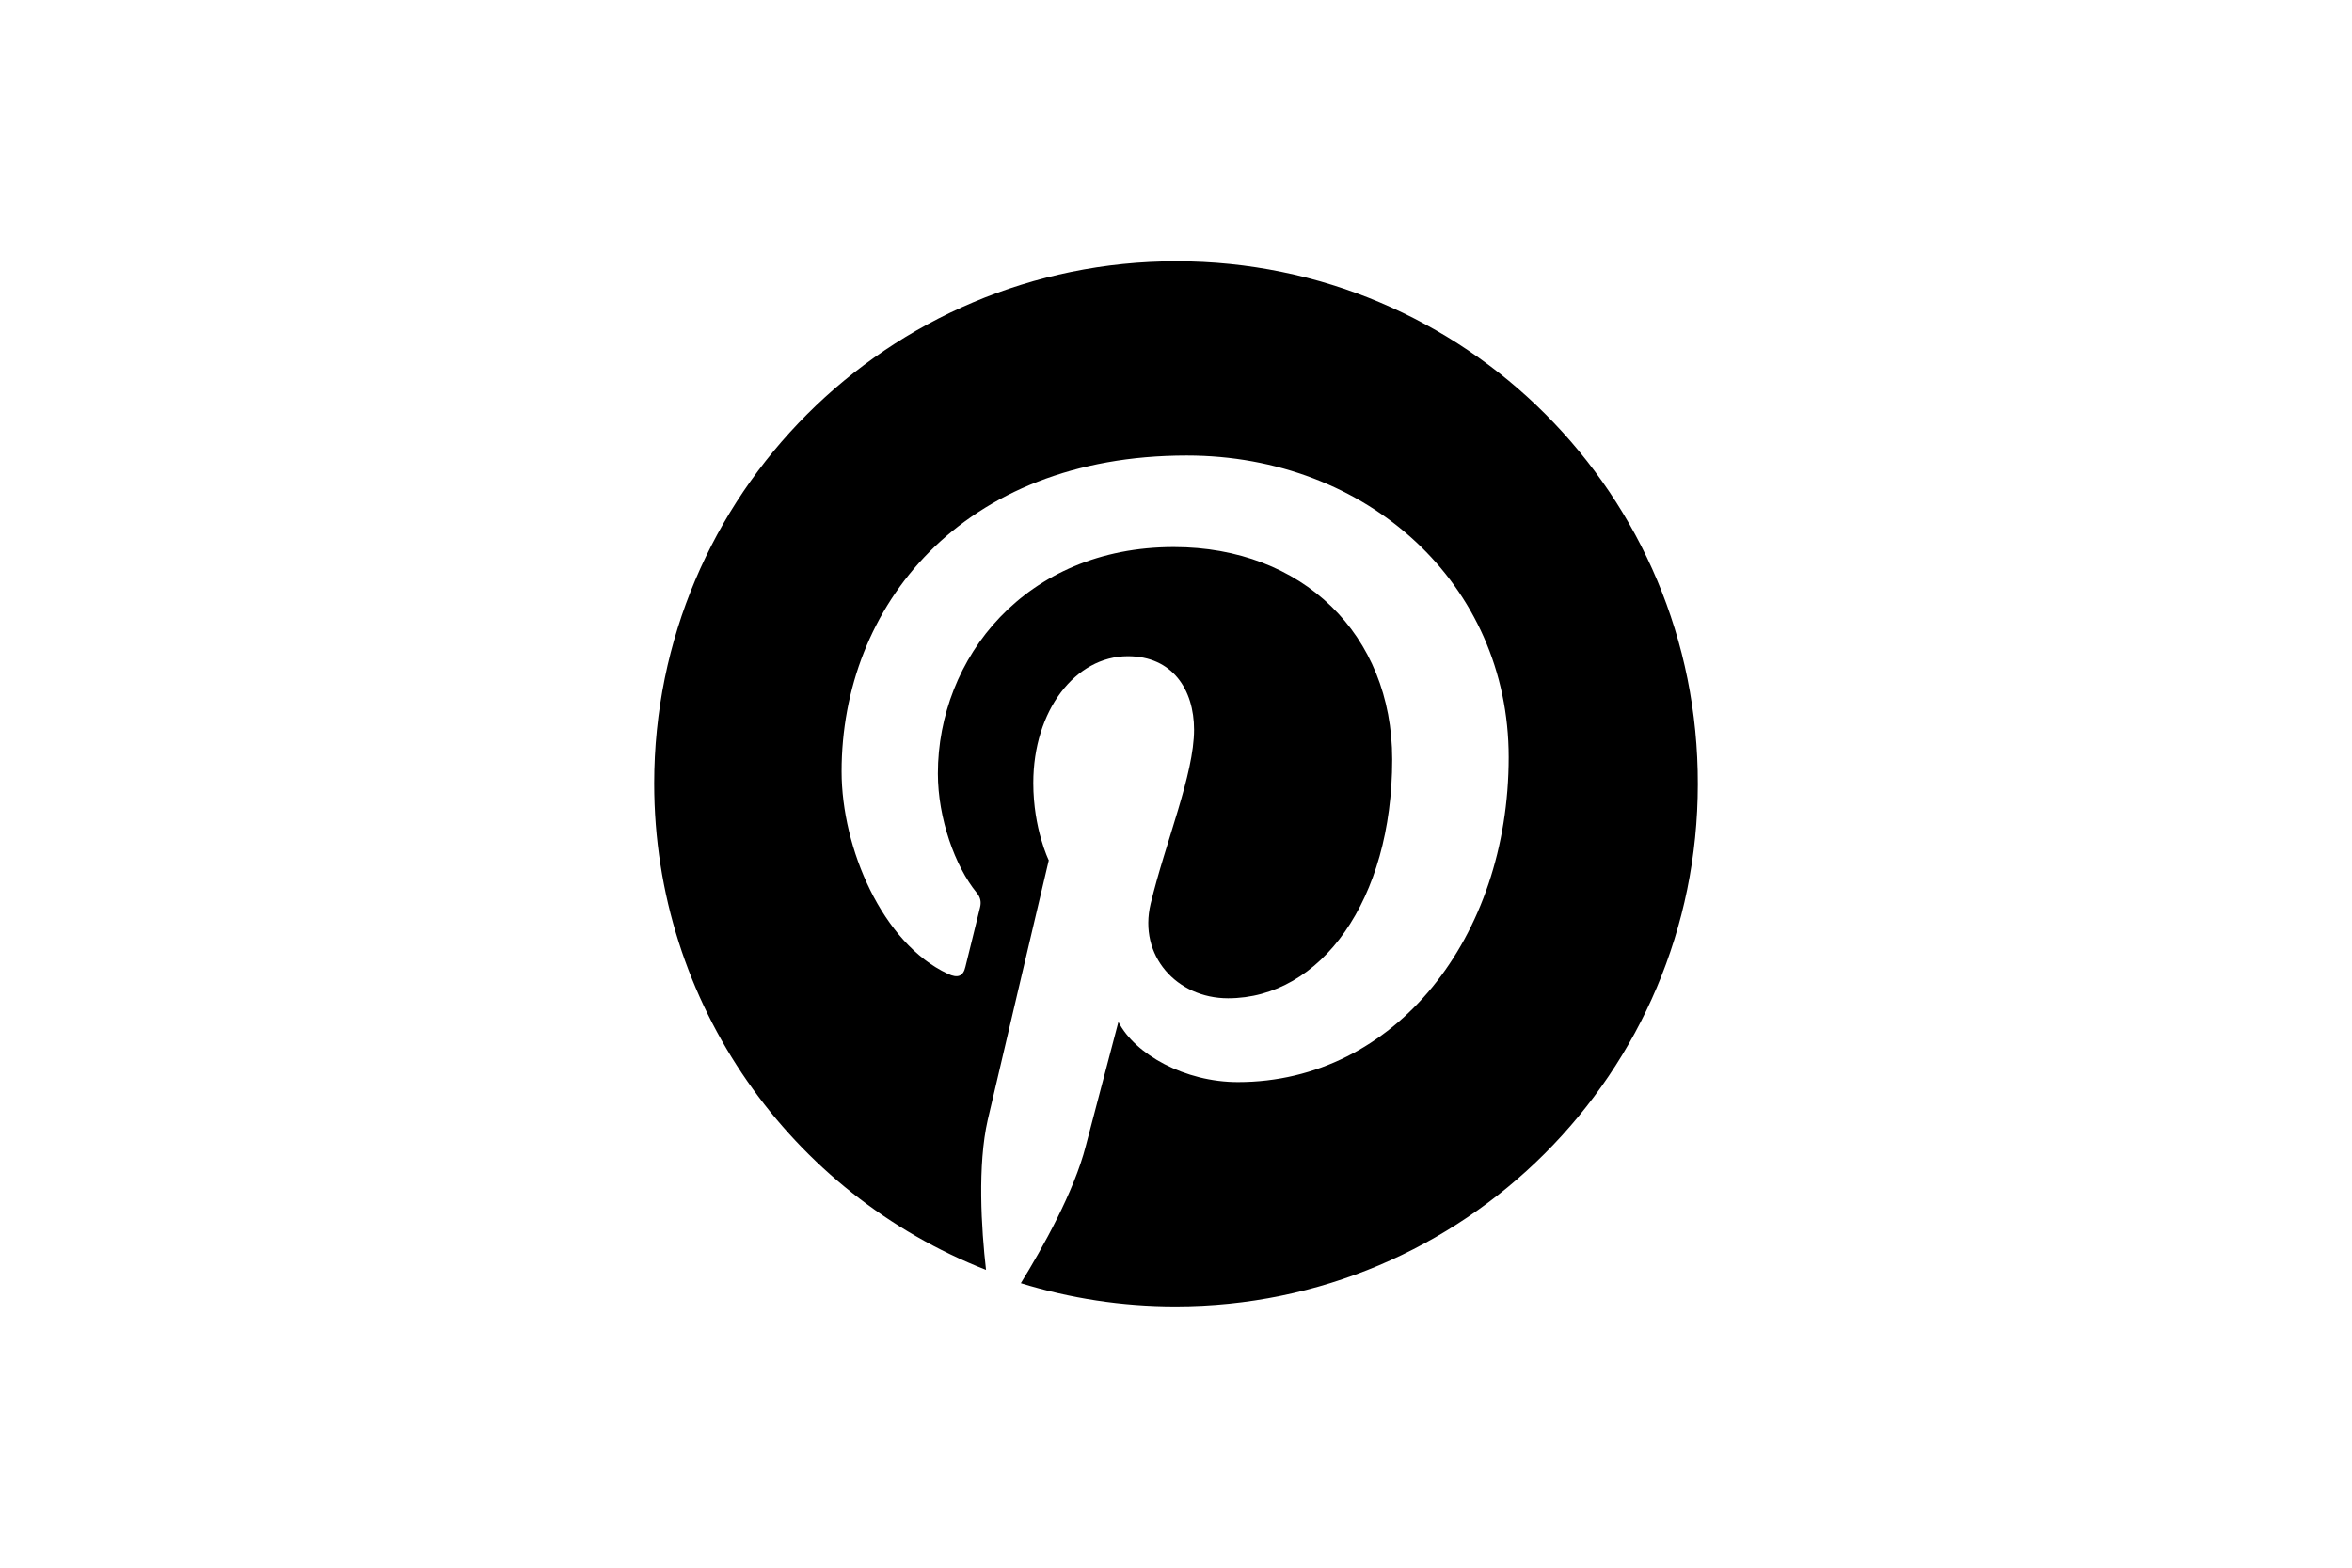
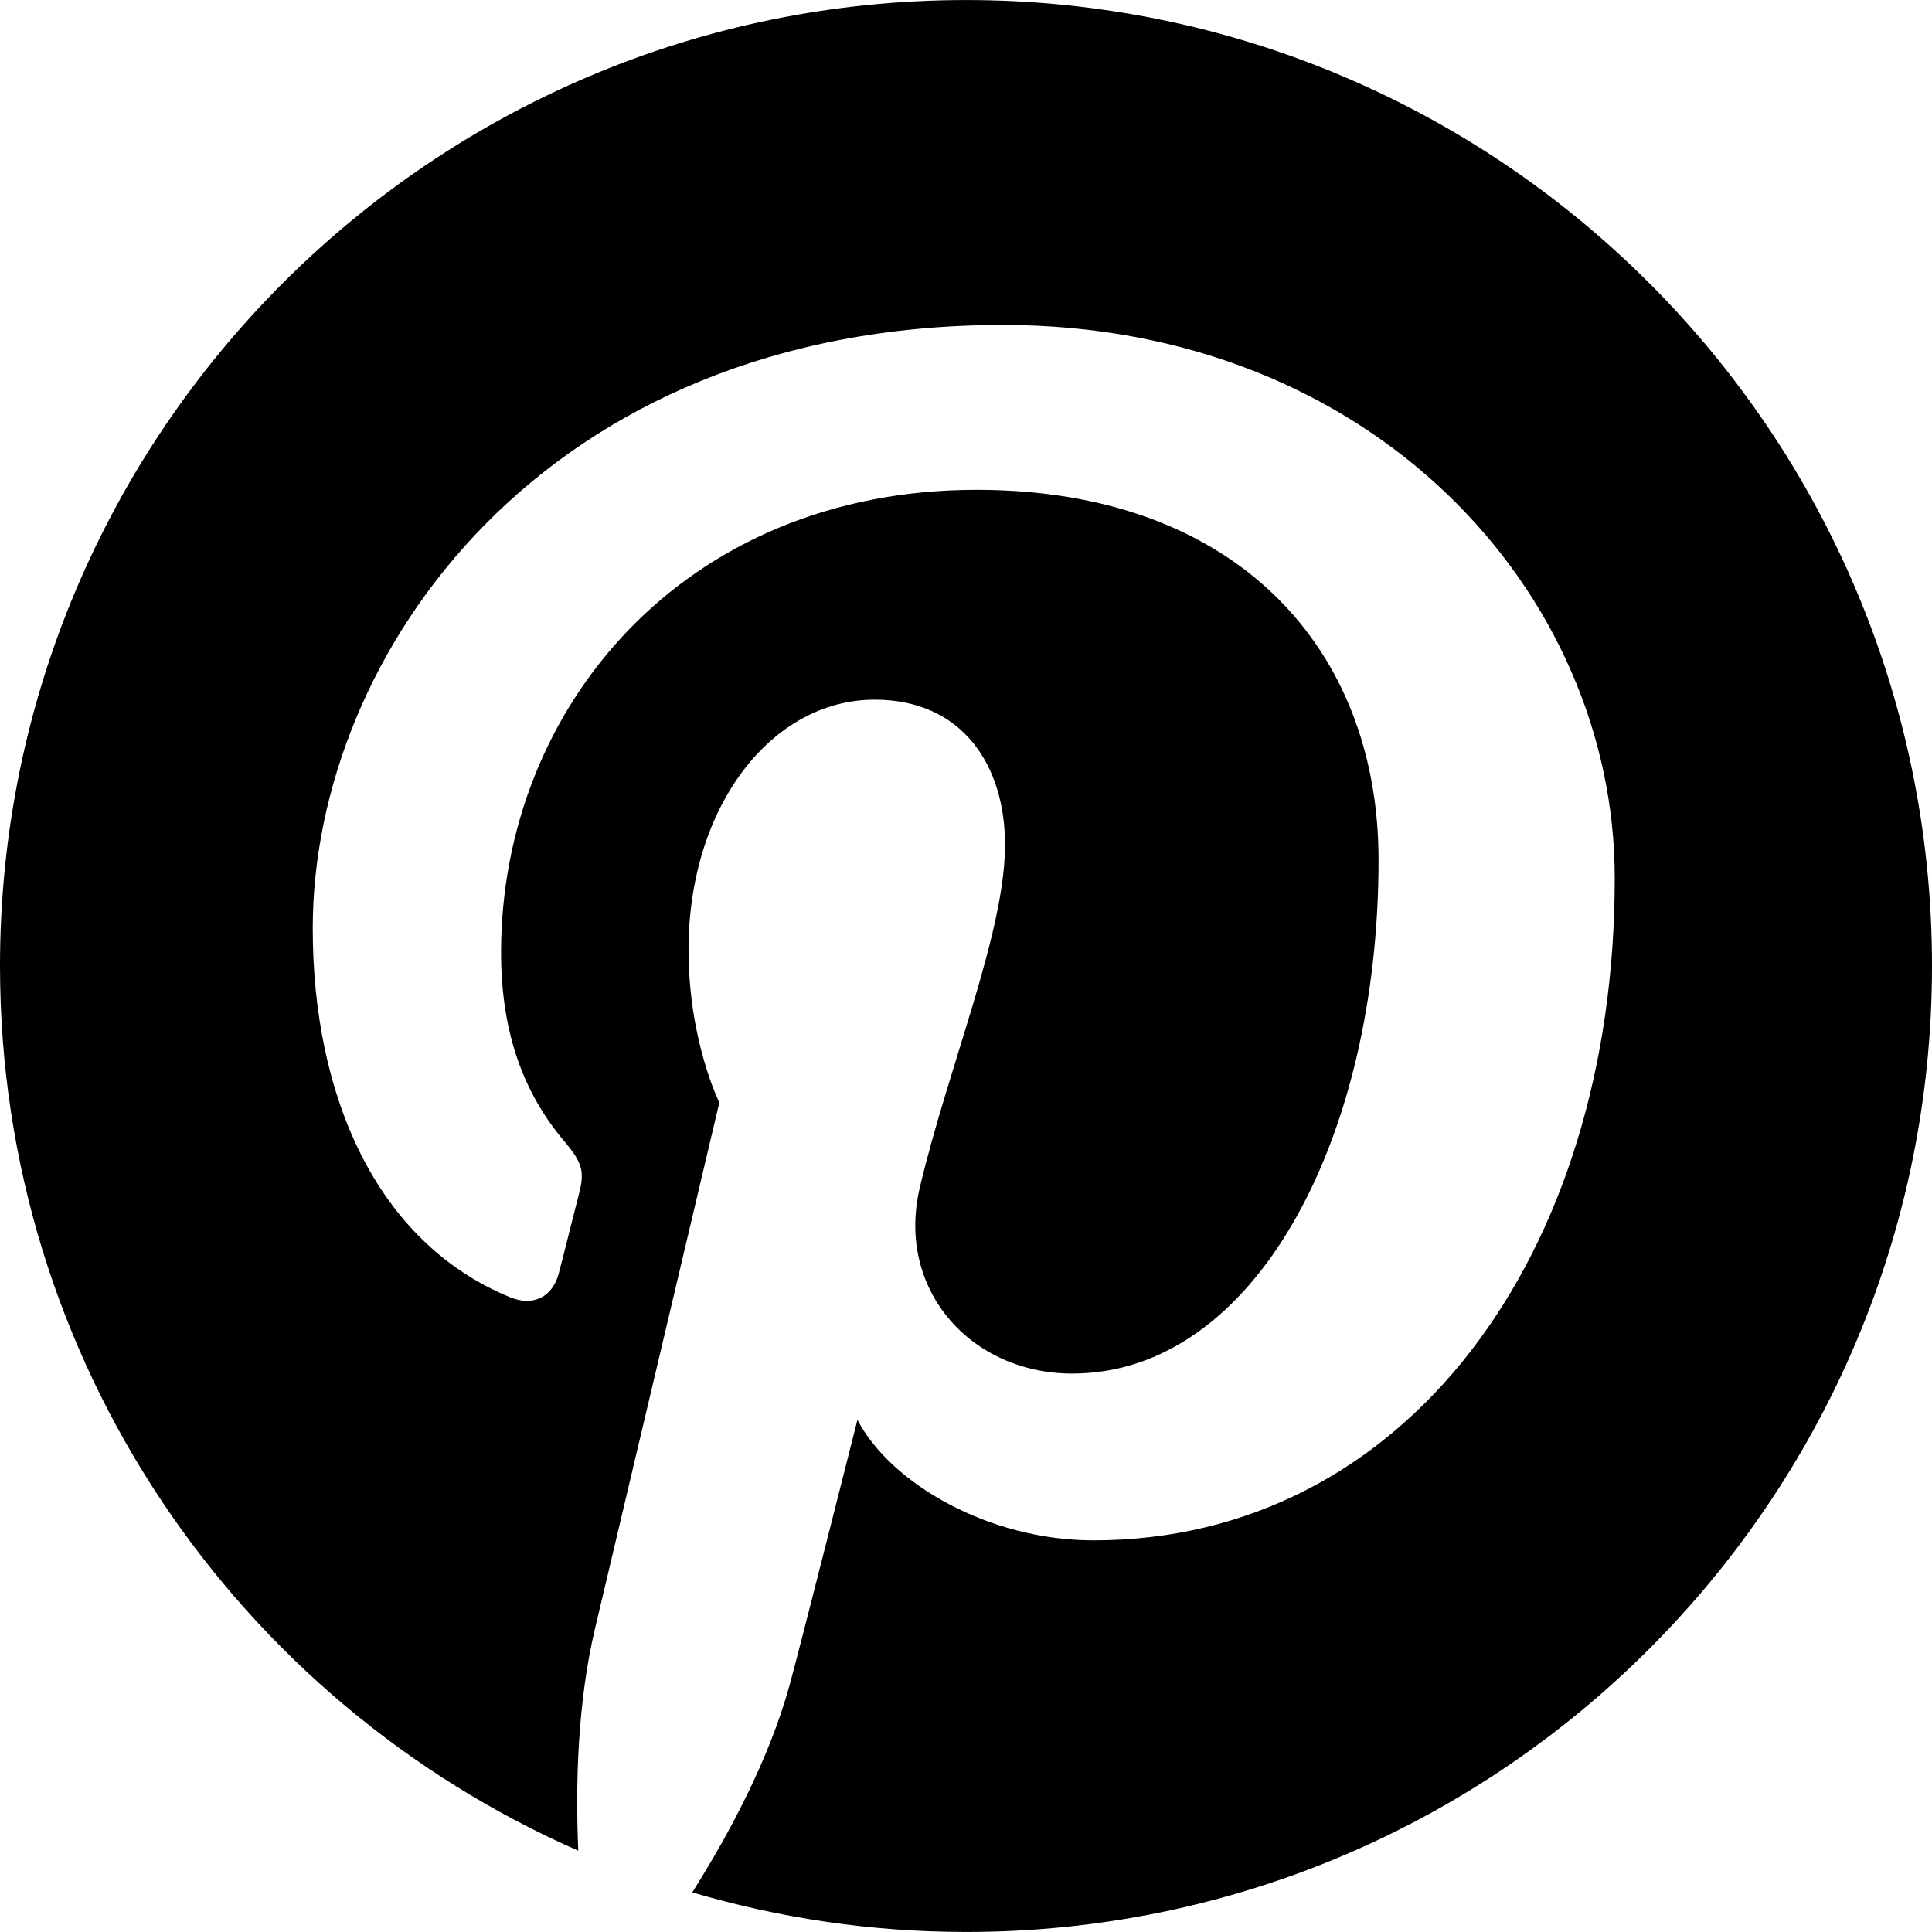
- <svg xmlns="http://www.w3.org/2000/svg" height="800" width="1200" viewBox="-36.42 -60.8 315.641 364.8">
-   <path d="M121.5 0C54.4 0 0 54.4 0 121.5 0 173 32 217 77.2 234.7c-1.1-9.6-2-24.4.4-34.9 2.2-9.5 14.2-60.4 14.2-60.4s-3.6-7.3-3.6-18c0-16.9 9.8-29.5 22-29.5 10.4 0 15.4 7.8 15.4 17.1 0 10.4-6.6 26-10.1 40.5-2.9 12.1 6.1 22 18 22 21.6 0 38.2-22.8 38.2-55.6 0-29.1-20.9-49.4-50.8-49.4-34.6 0-54.9 25.9-54.9 52.7 0 10.4 4 21.6 9 27.7 1 1.2 1.1 2.3.8 3.5-.9 3.8-3 12.1-3.4 13.8-.5 2.2-1.8 2.7-4.1 1.6-15.2-7.1-24.7-29.2-24.7-47.1 0-38.3 27.8-73.5 80.3-73.5 42.1 0 74.9 30 74.9 70.2 0 41.9-26.4 75.6-63 75.6-12.3 0-23.9-6.4-27.8-14 0 0-6.1 23.2-7.6 28.9-2.7 10.6-10.1 23.8-15.1 31.9 11.4 3.5 23.4 5.4 36 5.4 67.1 0 121.5-54.4 121.5-121.5C243 54.4 188.6 0 121.5 0z" />
+ <svg xmlns="http://www.w3.org/2000/svg" fill="#000000" height="800px" width="800px" version="1.1" id="Capa_1" viewBox="0 0 480.666 480.666" xml:space="preserve">
+   <g id="pinterest_2_">
+     <g>
+       <path d="M240.35,0.008C107.612,0.008,0,107.605,0,240.31c0,98.431,59.168,182.967,143.867,220.133    c-0.717-16.795-0.157-36.918,4.145-55.17c4.646-19.522,30.957-130.976,30.957-130.976s-7.669-15.345-7.669-38.009    c0-35.623,20.637-62.215,46.323-62.215c21.885,0,32.421,16.429,32.421,36.076c0,21.962-13.996,54.85-21.198,85.283    c-6.016,25.5,12.781,46.301,37.907,46.301c45.545,0,76.221-58.506,76.221-127.781c0-52.66-35.478-92.087-100.006-92.087    c-72.916,0-118.305,54.359-118.305,115.077c0,20.949,6.142,35.702,15.837,47.127c4.428,5.268,5.051,7.388,3.43,13.405    c-1.154,4.427-3.773,15.072-4.895,19.28c-1.592,6.096-6.516,8.262-12.033,6.033c-33.573-13.733-49.192-50.471-49.192-91.814    c0-68.279,57.578-150.125,171.736-150.125c91.773,0,152.189,66.377,152.189,137.654c0,94.277-52.434,164.723-129.713,164.723    c-25.937,0-50.346-14.045-58.701-29.975c0,0-13.965,55.389-16.894,66.065c-5.113,18.517-15.089,37.058-24.193,51.491    c21.605,6.375,44.454,9.85,68.116,9.85c132.736,0,240.316-107.595,240.316-240.348C480.666,107.605,373.086,0.008,240.35,0.008z" />
+     </g>
+   </g>
</svg>
